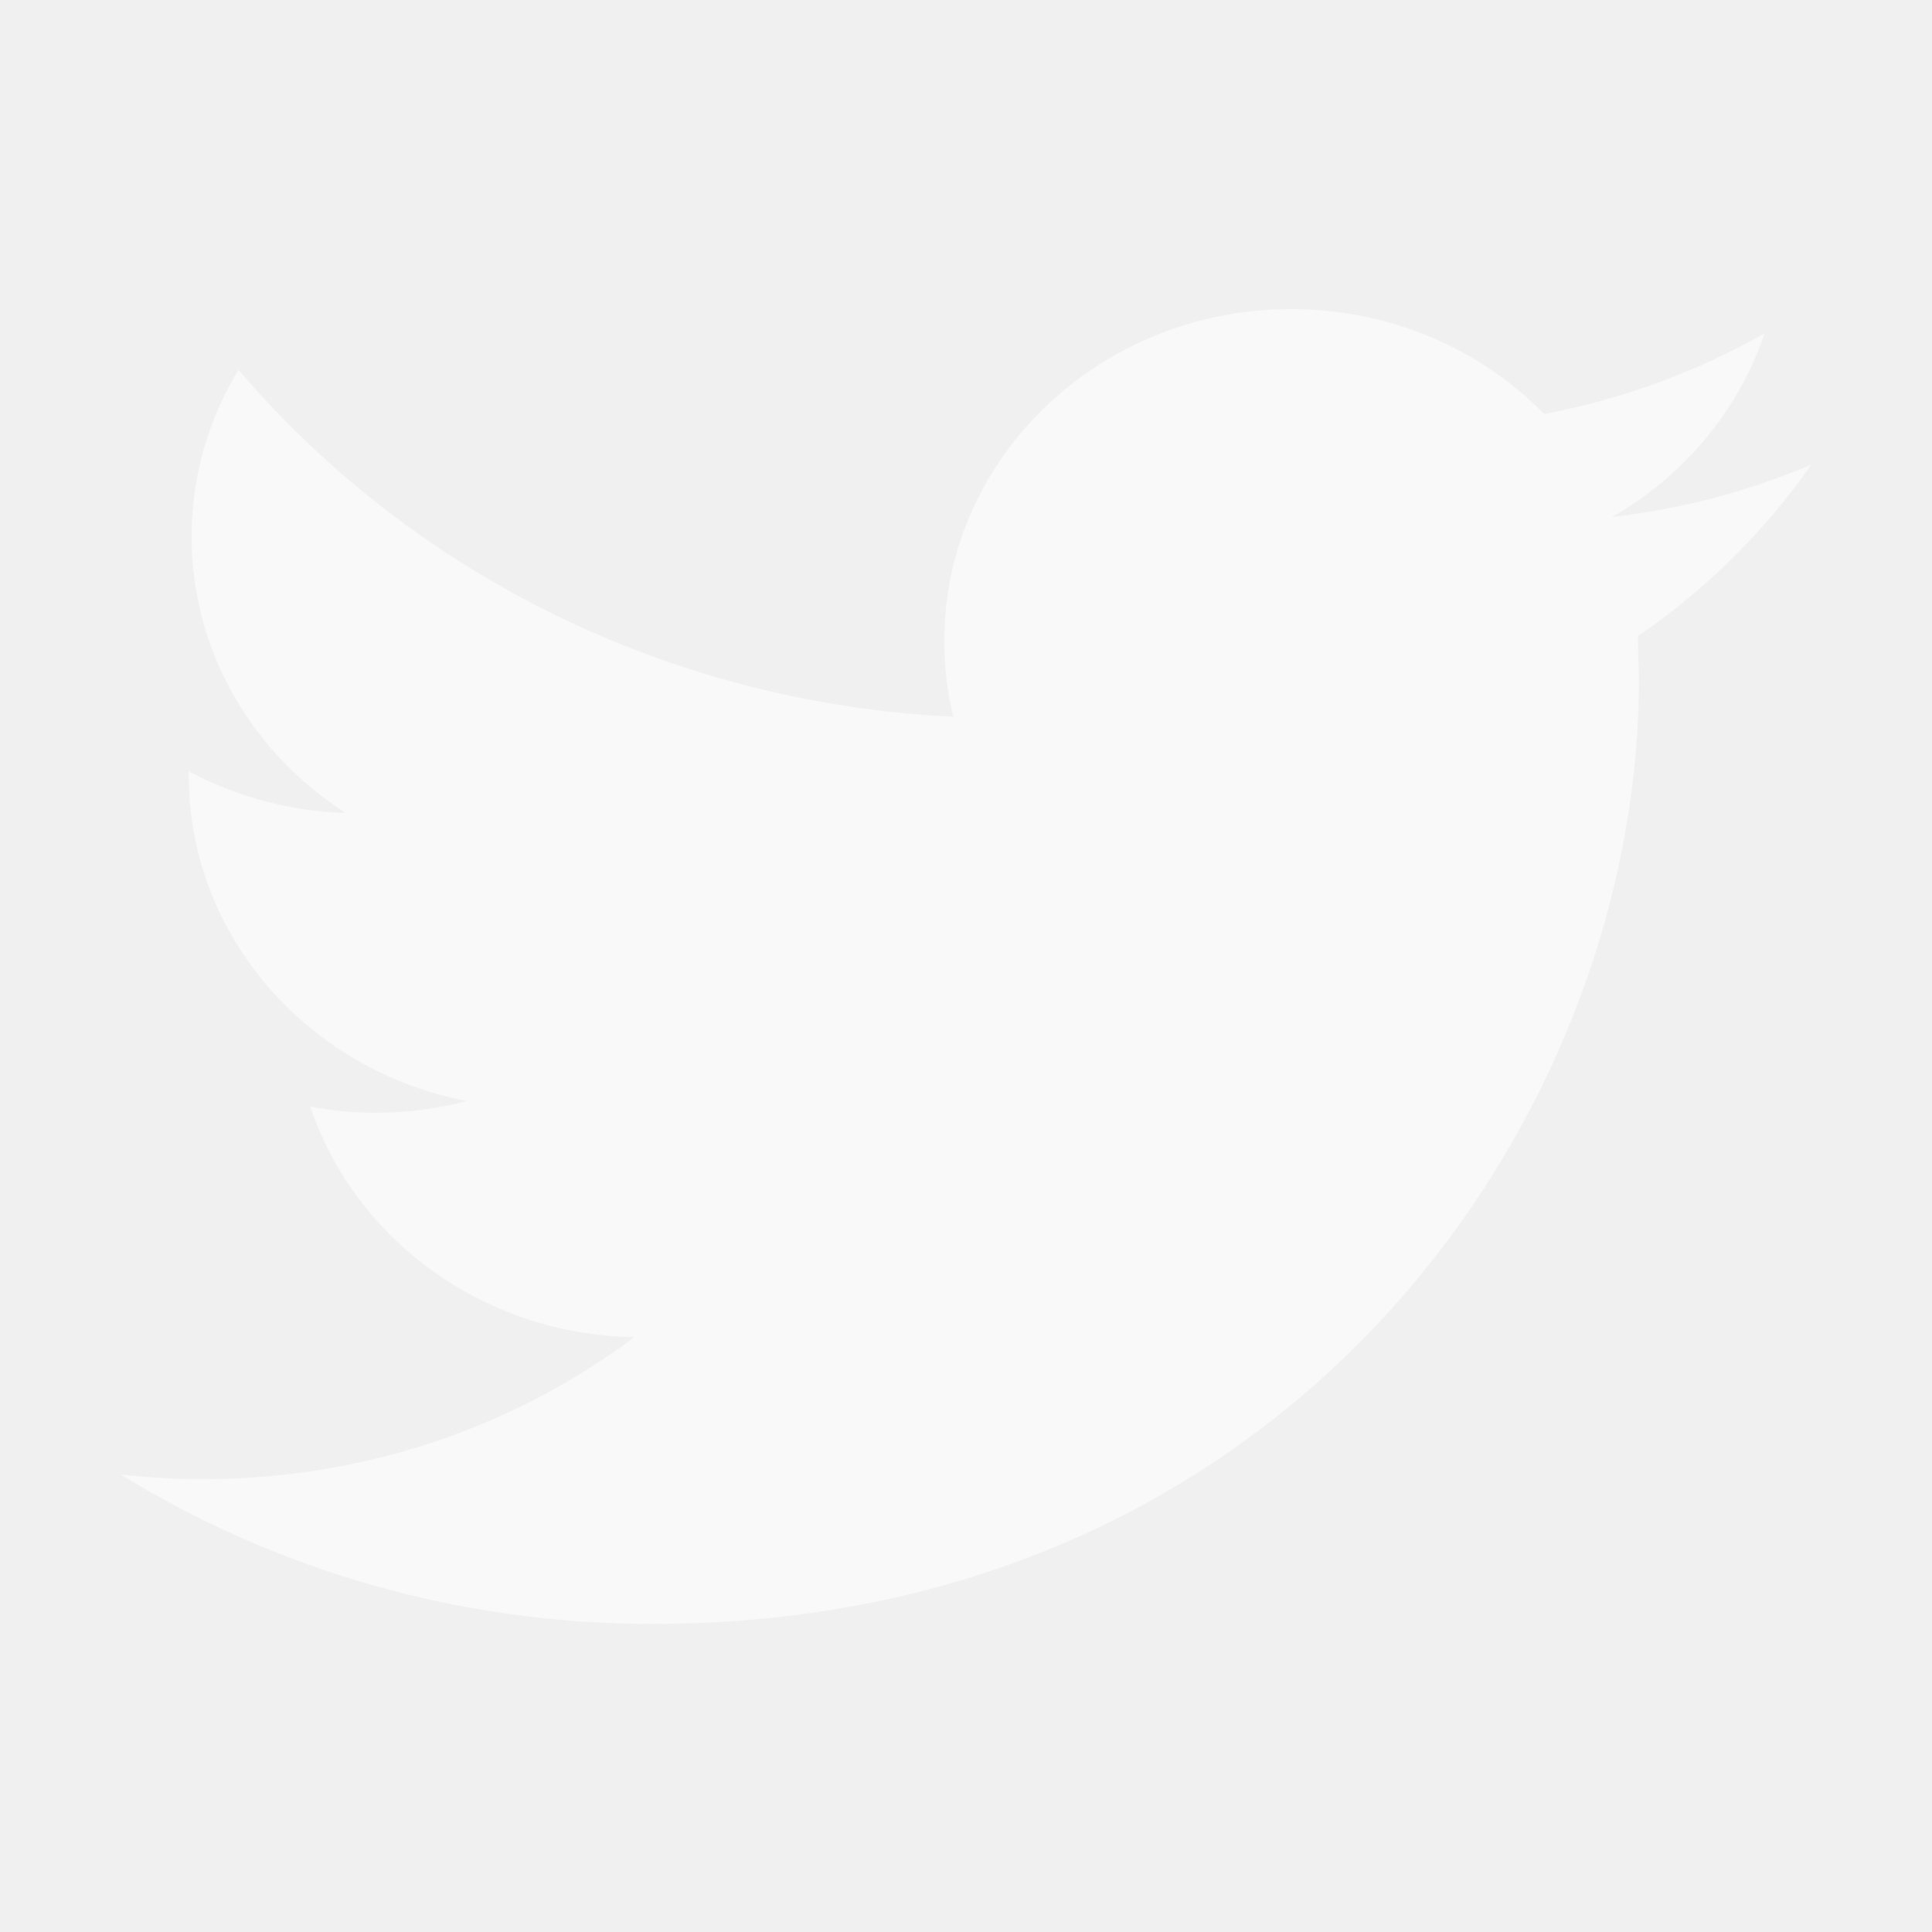
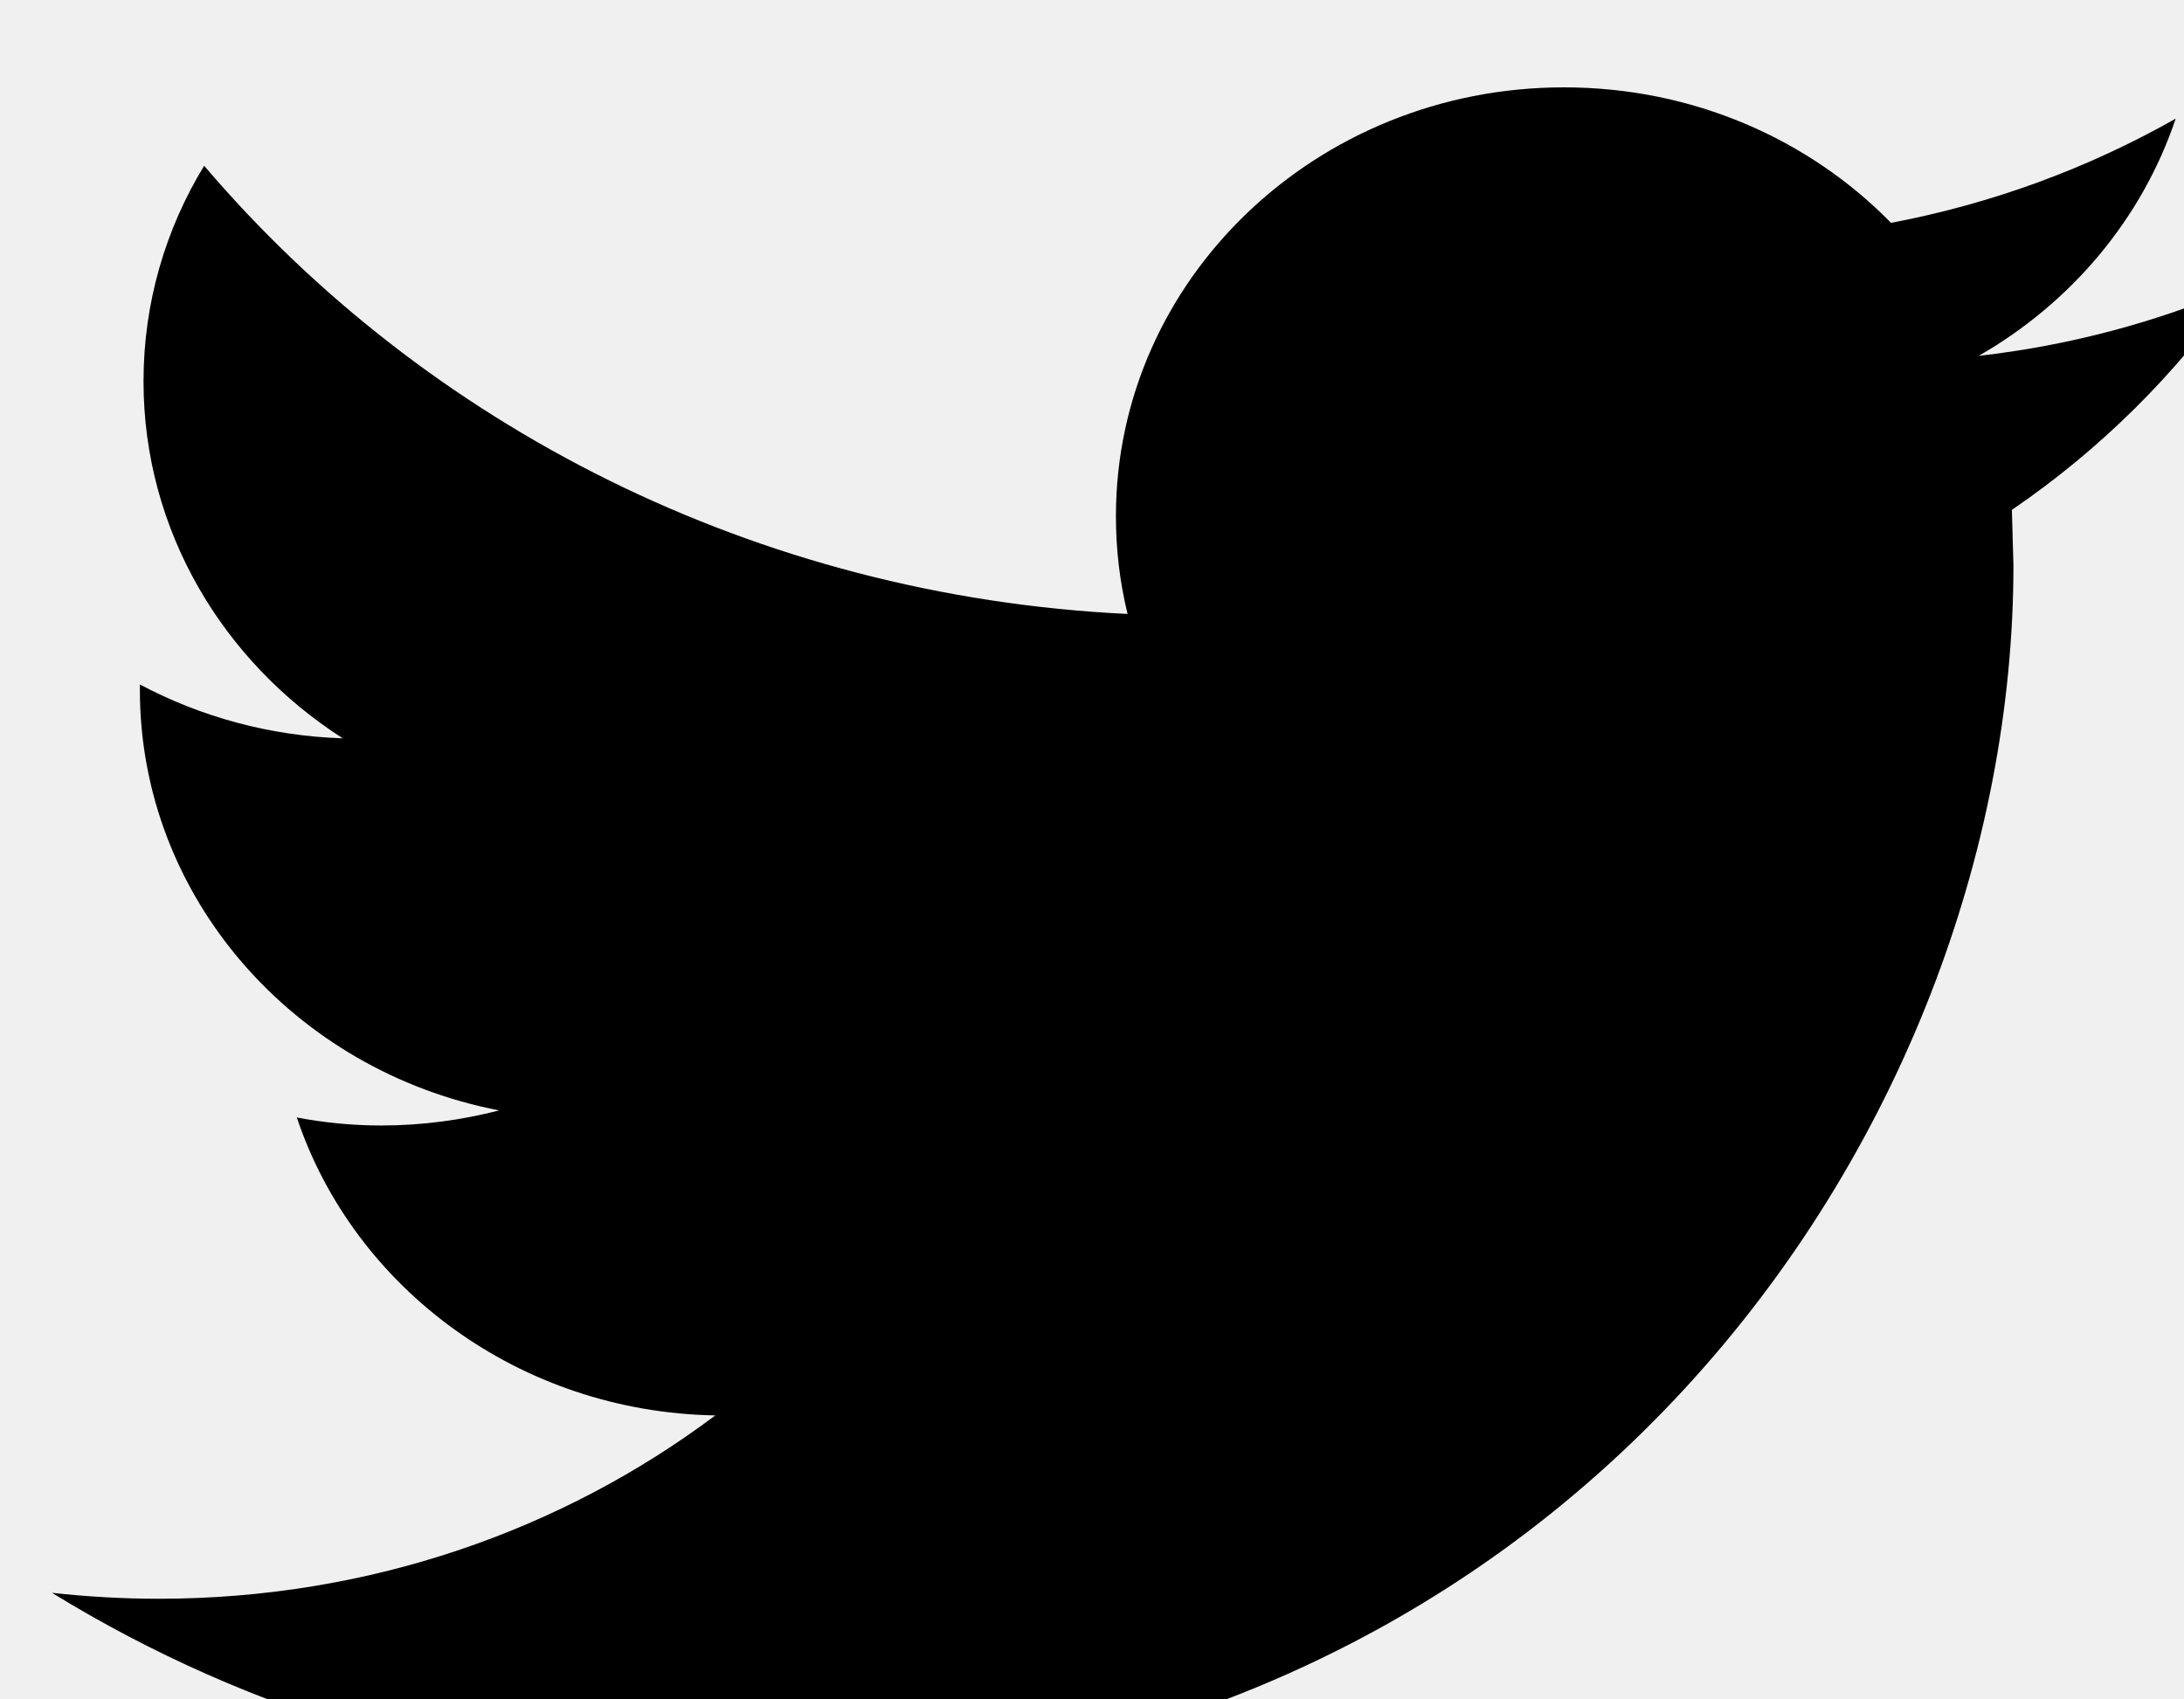
- <svg xmlns="http://www.w3.org/2000/svg" width="24" height="24" viewBox="0 0 24 24" fill="none">
-   <g opacity="0.6">
-     <path d="M22.5 5.772C21.727 6.1 20.898 6.323 20.026 6.422C20.916 5.912 21.597 5.103 21.92 4.141C21.085 4.614 20.164 4.957 19.183 5.143C18.397 4.34 17.279 3.84 16.038 3.84C13.659 3.84 11.73 5.687 11.73 7.964C11.73 8.287 11.768 8.602 11.842 8.904C8.262 8.731 5.088 7.089 2.963 4.594C2.592 5.202 2.38 5.911 2.38 6.667C2.38 8.098 3.142 9.361 4.296 10.1C3.59 10.077 2.926 9.891 2.345 9.582V9.634C2.345 11.631 3.831 13.299 5.8 13.678C5.439 13.771 5.059 13.823 4.665 13.823C4.387 13.823 4.118 13.796 3.854 13.746C4.403 15.386 5.993 16.578 7.878 16.611C6.404 17.717 4.546 18.374 2.527 18.374C2.18 18.374 1.837 18.354 1.5 18.317C3.407 19.49 5.67 20.173 8.103 20.173C16.028 20.173 20.36 13.888 20.36 8.437L20.345 7.903C21.192 7.325 21.924 6.599 22.5 5.772Z" fill="white" />
-   </g>
+ <svg xmlns="http://www.w3.org/2000/svg">
+   <path d="M21.5 2.772C20.727 3.1 19.898 3.323 19.026 3.422C19.916 2.912 20.597 2.103 20.92 1.141C20.085 1.614 19.164 1.957 18.183 2.143C17.397 1.34 16.279 0.84 15.038 0.84C12.659 0.84 10.73 2.687 10.73 4.964C10.73 5.287 10.768 5.602 10.842 5.904C7.262 5.731 4.088 4.089 1.963 1.594C1.592 2.202 1.38 2.911 1.38 3.667C1.38 5.098 2.142 6.361 3.296 7.1C2.59 7.077 1.926 6.891 1.345 6.582V6.634C1.345 8.631 2.831 10.299 4.8 10.678C4.439 10.771 4.059 10.823 3.665 10.823C3.387 10.823 3.118 10.796 2.854 10.746C3.403 12.386 4.993 13.578 6.878 13.611C5.404 14.717 3.546 15.374 1.527 15.374C1.18 15.374 0.837 15.354 0.5 15.317C2.407 16.49 4.67 17.173 7.103 17.173C15.028 17.173 19.36 10.888 19.36 5.437L19.345 4.903C20.192 4.325 20.924 3.599 21.5 2.772Z" />
</svg>
